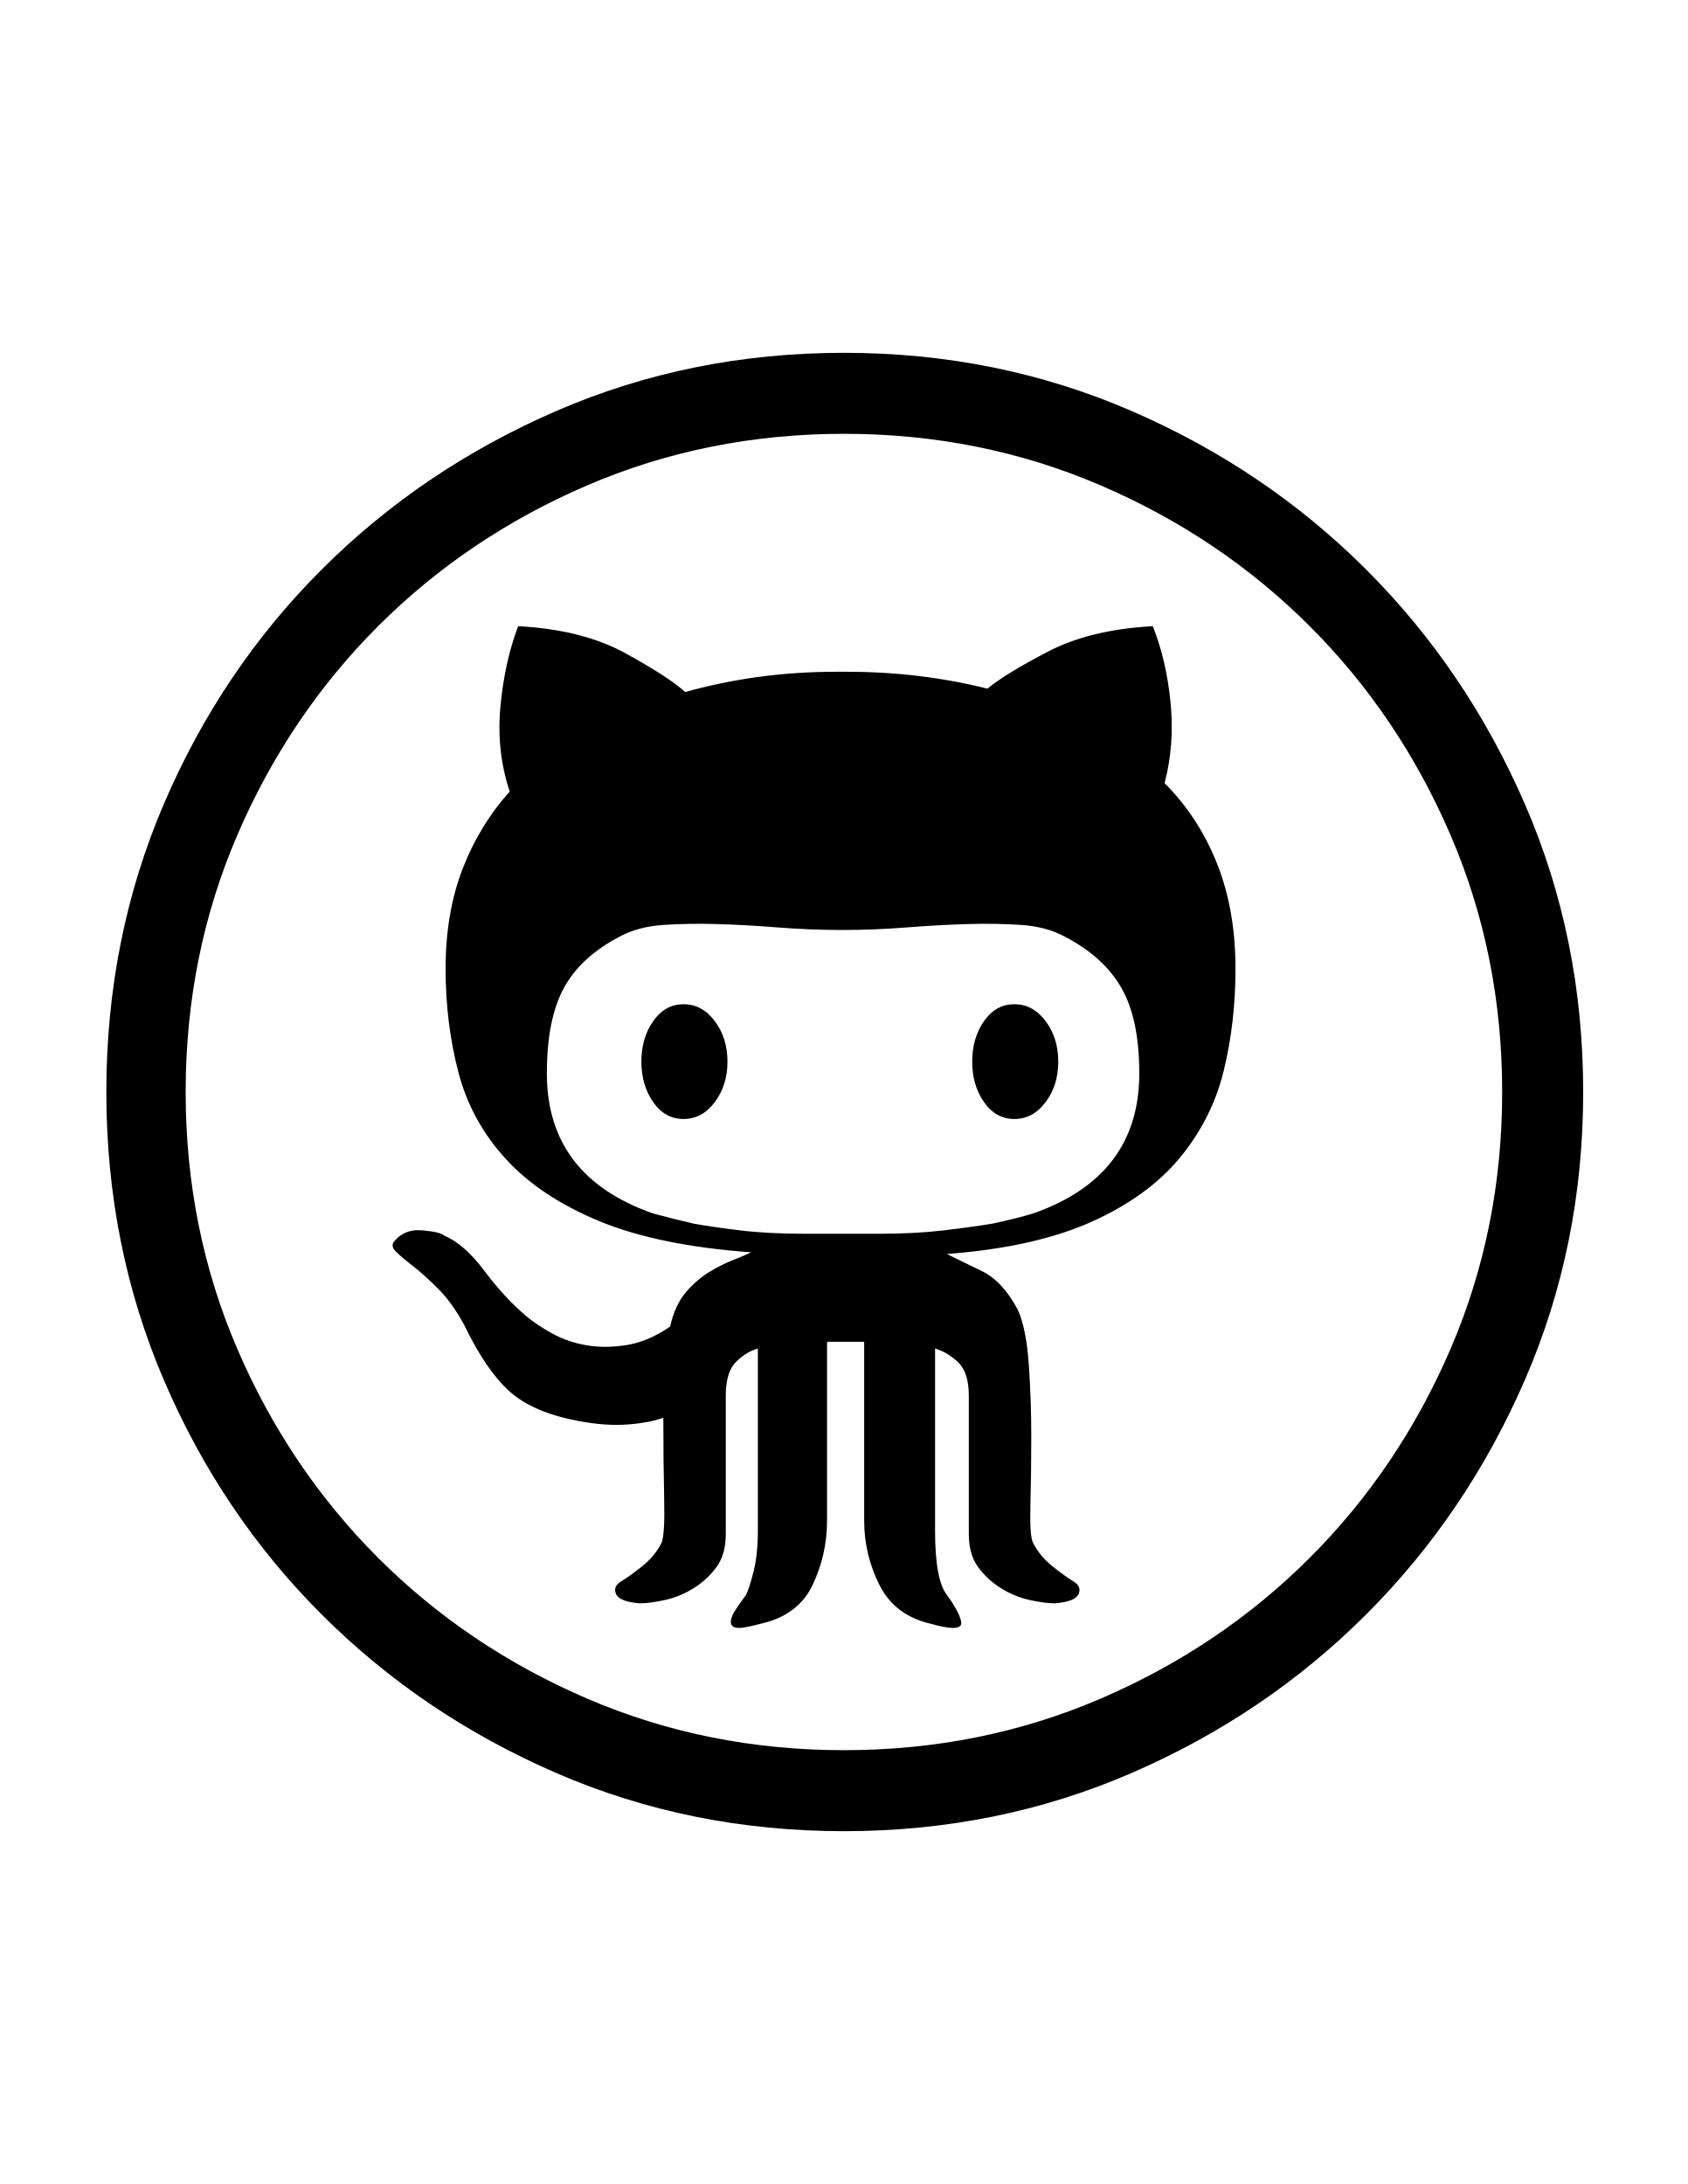
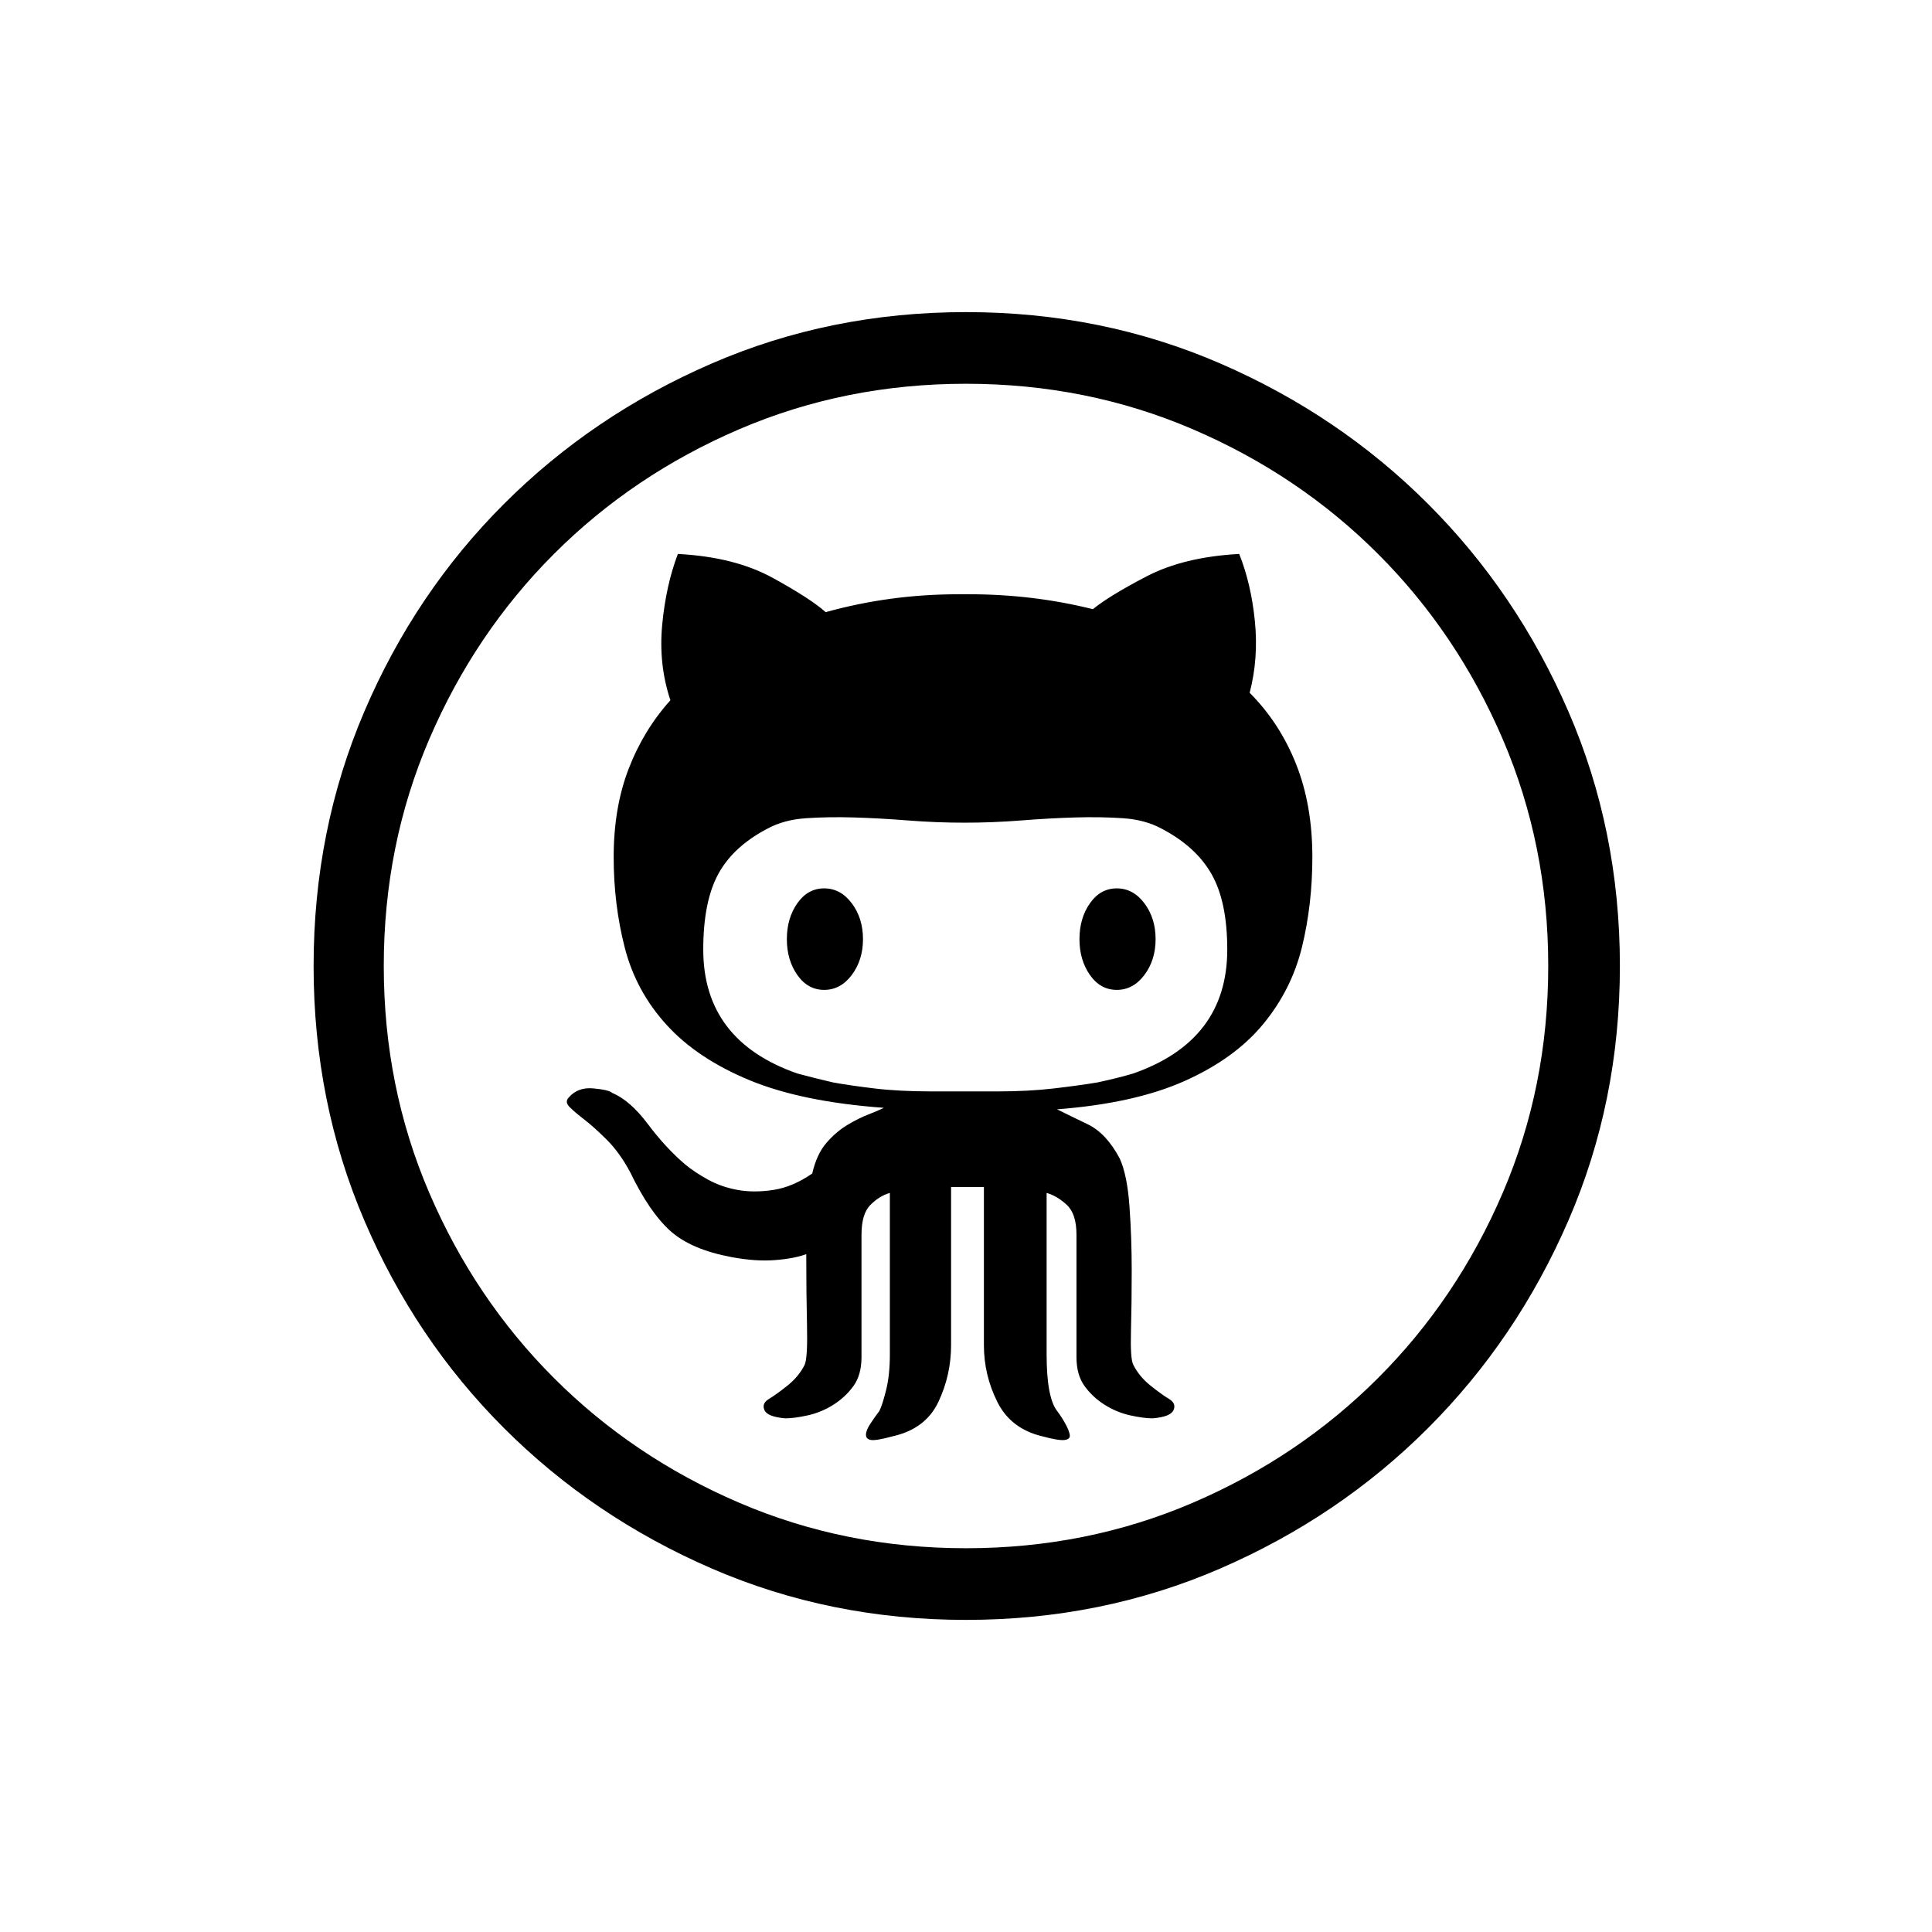
- <svg xmlns="http://www.w3.org/2000/svg" version="1.1" id="Capa_1" x="0px" y="0px" width="612px" height="792px" viewBox="0 0 612 792" enable-background="new 0 0 612 792" xml:space="preserve">
+ <svg xmlns="http://www.w3.org/2000/svg" version="1.1" id="Capa_1" x="0px" y="0px" width="24px" height="24px" viewBox="0 0 612 792" enable-background="new 0 0 612 792" xml:space="preserve">
  <path d="M306,127.944c37.128,0,71.91,7.038,104.346,21.114c32.438,14.076,60.792,33.252,85.068,57.528s43.452,52.632,57.528,85.068  c14.074,32.436,21.112,67.218,21.112,104.346s-7.038,71.91-21.112,104.346c-14.076,32.438-33.252,60.792-57.528,85.068  s-52.632,43.452-85.068,57.528C377.91,657.018,343.128,664.056,306,664.056s-71.91-7.038-104.346-21.112  c-32.436-14.076-60.792-33.252-85.068-57.528s-43.35-52.632-57.222-85.068C45.492,467.91,38.556,433.128,38.556,396  s6.936-71.91,20.808-104.346c13.872-32.436,32.946-60.792,57.222-85.068s52.632-43.452,85.068-57.528  C234.09,134.982,268.872,127.944,306,127.944z M306,157.32c-33.048,0-64.056,6.222-93.024,18.666  c-28.968,12.444-54.264,29.478-75.888,51.102s-38.658,46.92-51.102,75.888C73.542,331.944,67.32,362.952,67.32,396  s6.222,64.056,18.666,93.024c12.444,28.968,29.478,54.264,51.102,75.888s46.92,38.658,75.888,51.102  c28.968,12.444,59.976,18.666,93.024,18.666s64.056-6.222,93.024-18.666c28.968-12.442,54.264-29.478,75.888-51.102  s38.658-46.92,51.102-75.888c12.444-28.97,18.666-59.978,18.666-93.024s-6.222-64.056-18.666-93.024  c-12.442-28.968-29.478-54.264-51.102-75.888s-46.92-38.658-75.888-51.102C370.056,163.542,339.048,157.32,306,157.32z   M374.544,440.064c25.704-8.978,38.556-25.908,38.556-50.796c0-13.056-2.142-23.358-6.426-30.906  c-4.284-7.548-11.118-13.77-20.502-18.666c-4.488-2.448-9.792-3.876-15.912-4.284c-6.12-0.408-12.646-0.51-19.584-0.306  c-6.936,0.204-14.278,0.612-22.032,1.224c-7.752,0.612-15.504,0.918-23.254,0.918c-7.752,0-15.504-0.306-23.256-0.918  c-7.752-0.612-15.096-1.02-22.032-1.224s-13.464-0.102-19.584,0.306c-6.12,0.408-11.424,1.836-15.912,4.284  c-9.384,4.896-16.116,11.118-20.196,18.666c-4.08,7.548-6.12,17.85-6.12,30.906c0,24.888,12.852,41.82,38.556,50.796  c4.488,1.224,9.384,2.446,14.688,3.672c4.488,0.814,10.098,1.632,16.83,2.446c6.732,0.816,14.586,1.226,23.562,1.226h26.928  c8.568,0,16.32-0.408,23.258-1.226c6.936-0.814,12.852-1.632,17.748-2.446C365.568,442.512,370.464,441.288,374.544,440.064z   M447.984,351.324c0,13.056-1.43,25.398-4.284,37.026c-2.856,11.626-8.16,22.134-15.912,31.518s-18.462,17.136-32.13,23.256  s-31.11,9.996-52.326,11.628c3.264,1.632,7.446,3.672,12.546,6.12s9.486,7.14,13.158,14.076c2.04,4.486,3.366,11.016,3.978,19.584  c0.612,8.566,0.918,17.34,0.918,26.314c0,8.978-0.102,17.238-0.306,24.786s0.102,12.139,0.918,13.771  c1.632,3.264,3.979,6.119,7.038,8.566c3.06,2.448,5.61,4.284,7.65,5.509c2.039,1.225,2.65,2.755,1.836,4.591  c-0.816,1.836-3.672,2.958-8.568,3.364c-2.448,0-5.508-0.406-9.18-1.224c-3.672-0.815-7.142-2.244-10.404-4.284  s-6.018-4.59-8.262-7.648c-2.244-3.062-3.366-7.038-3.366-11.936v-50.184c0-5.712-1.326-9.792-3.979-12.24  c-2.65-2.448-5.404-4.08-8.262-4.896v66.097c0,11.832,1.428,19.584,4.284,23.256c1.224,1.632,2.346,3.366,3.366,5.202  c1.02,1.836,1.632,3.366,1.836,4.59s-0.51,1.938-2.144,2.142c-1.632,0.204-4.69-0.306-9.18-1.528  c-8.568-2.04-14.688-6.732-18.36-14.076c-3.672-7.344-5.508-15.096-5.508-23.256v-64.872H299.88v64.872  c0,8.16-1.734,15.912-5.202,23.256c-3.468,7.344-9.69,12.036-18.666,14.076c-4.488,1.224-7.446,1.732-8.874,1.528  c-1.428-0.202-2.142-0.918-2.142-2.142s0.612-2.754,1.836-4.59s2.448-3.57,3.672-5.202c0.816-1.632,1.734-4.488,2.754-8.568  c1.02-4.079,1.53-8.976,1.53-14.688v-66.096c-2.856,0.814-5.508,2.446-7.956,4.896c-2.448,2.448-3.672,6.528-3.672,12.24v50.184  c0,4.896-1.122,8.874-3.366,11.936c-2.244,3.06-4.998,5.608-8.262,7.648c-3.264,2.04-6.732,3.47-10.404,4.284  c-3.672,0.816-6.732,1.224-9.18,1.224c-4.896-0.406-7.752-1.528-8.568-3.364s-0.204-3.366,1.836-4.59  c2.04-1.226,4.59-3.062,7.65-5.51c3.06-2.446,5.406-5.304,7.038-8.566c0.816-2.04,1.122-7.446,0.918-16.22  c-0.204-8.771-0.306-18.462-0.306-29.068c-3.264,1.224-7.548,2.04-12.852,2.448c-5.304,0.406-11.22,0-17.748-1.226  c-11.016-2.04-19.38-5.608-25.092-10.71c-5.712-5.1-11.22-13.158-16.524-24.174c-2.856-5.304-6.018-9.69-9.486-13.158  c-3.468-3.468-6.528-6.222-9.18-8.262c-2.652-2.04-4.692-3.774-6.12-5.202c-1.428-1.428-1.53-2.754-0.306-3.979  c2.448-2.855,5.814-4.079,10.098-3.673c4.284,0.408,6.834,1.021,7.65,1.836c4.896,2.04,9.792,6.324,14.688,12.854  s9.996,12.036,15.3,16.524c2.448,2.038,5.508,4.078,9.18,6.118s7.752,3.47,12.24,4.284c4.488,0.816,9.384,0.816,14.688,0  c5.304-0.814,10.608-3.06,15.912-6.73c1.224-5.306,3.162-9.486,5.814-12.547c2.652-3.061,5.508-5.509,8.568-7.345  s5.916-3.264,8.568-4.284c2.652-1.02,4.794-1.938,6.426-2.754c-22.44-1.632-40.8-5.404-55.08-11.32  c-14.28-5.916-25.602-13.466-33.966-22.646c-8.364-9.18-14.076-19.686-17.136-31.518c-3.06-11.832-4.59-24.276-4.59-37.332  c0-13.464,2.04-25.5,6.12-36.108c4.08-10.608,9.792-19.992,17.136-28.152c-3.264-9.792-4.386-20.094-3.366-30.906  c1.02-10.812,3.162-20.502,6.426-29.07c15.504,0.816,28.458,4.08,38.862,9.792c10.404,5.712,17.646,10.404,21.726,14.076  c17.544-4.896,35.7-7.344,54.468-7.344h4.284c17.544,0,34.478,2.04,50.796,6.12c4.488-3.672,11.832-8.16,22.032-13.464  c10.2-5.304,22.85-8.364,37.944-9.18c3.264,8.16,5.406,17.34,6.426,27.54c1.021,10.2,0.306,19.992-2.142,29.376  c8.16,8.16,14.482,17.85,18.972,29.07C445.74,324.294,447.984,337.044,447.984,351.324z M304.776,337.248h0.612H306H304.776z   M383.724,384.984c0,5.712-1.528,10.608-4.59,14.688c-3.06,4.08-6.834,6.12-11.321,6.12s-8.159-2.04-11.017-6.12  c-2.854-4.08-4.284-8.976-4.284-14.688s1.43-10.608,4.284-14.688c2.856-4.08,6.528-6.12,11.017-6.12c4.487,0,8.263,2.04,11.321,6.12  C382.194,374.376,383.724,379.272,383.724,384.984z M263.772,384.984c0,5.712-1.53,10.608-4.59,14.688s-6.834,6.12-11.322,6.12  c-4.488,0-8.16-2.04-11.016-6.12c-2.856-4.08-4.284-8.976-4.284-14.688s1.428-10.608,4.284-14.688  c2.856-4.08,6.528-6.12,11.016-6.12c4.488,0,8.262,2.04,11.322,6.12S263.772,379.272,263.772,384.984z" />
</svg>
